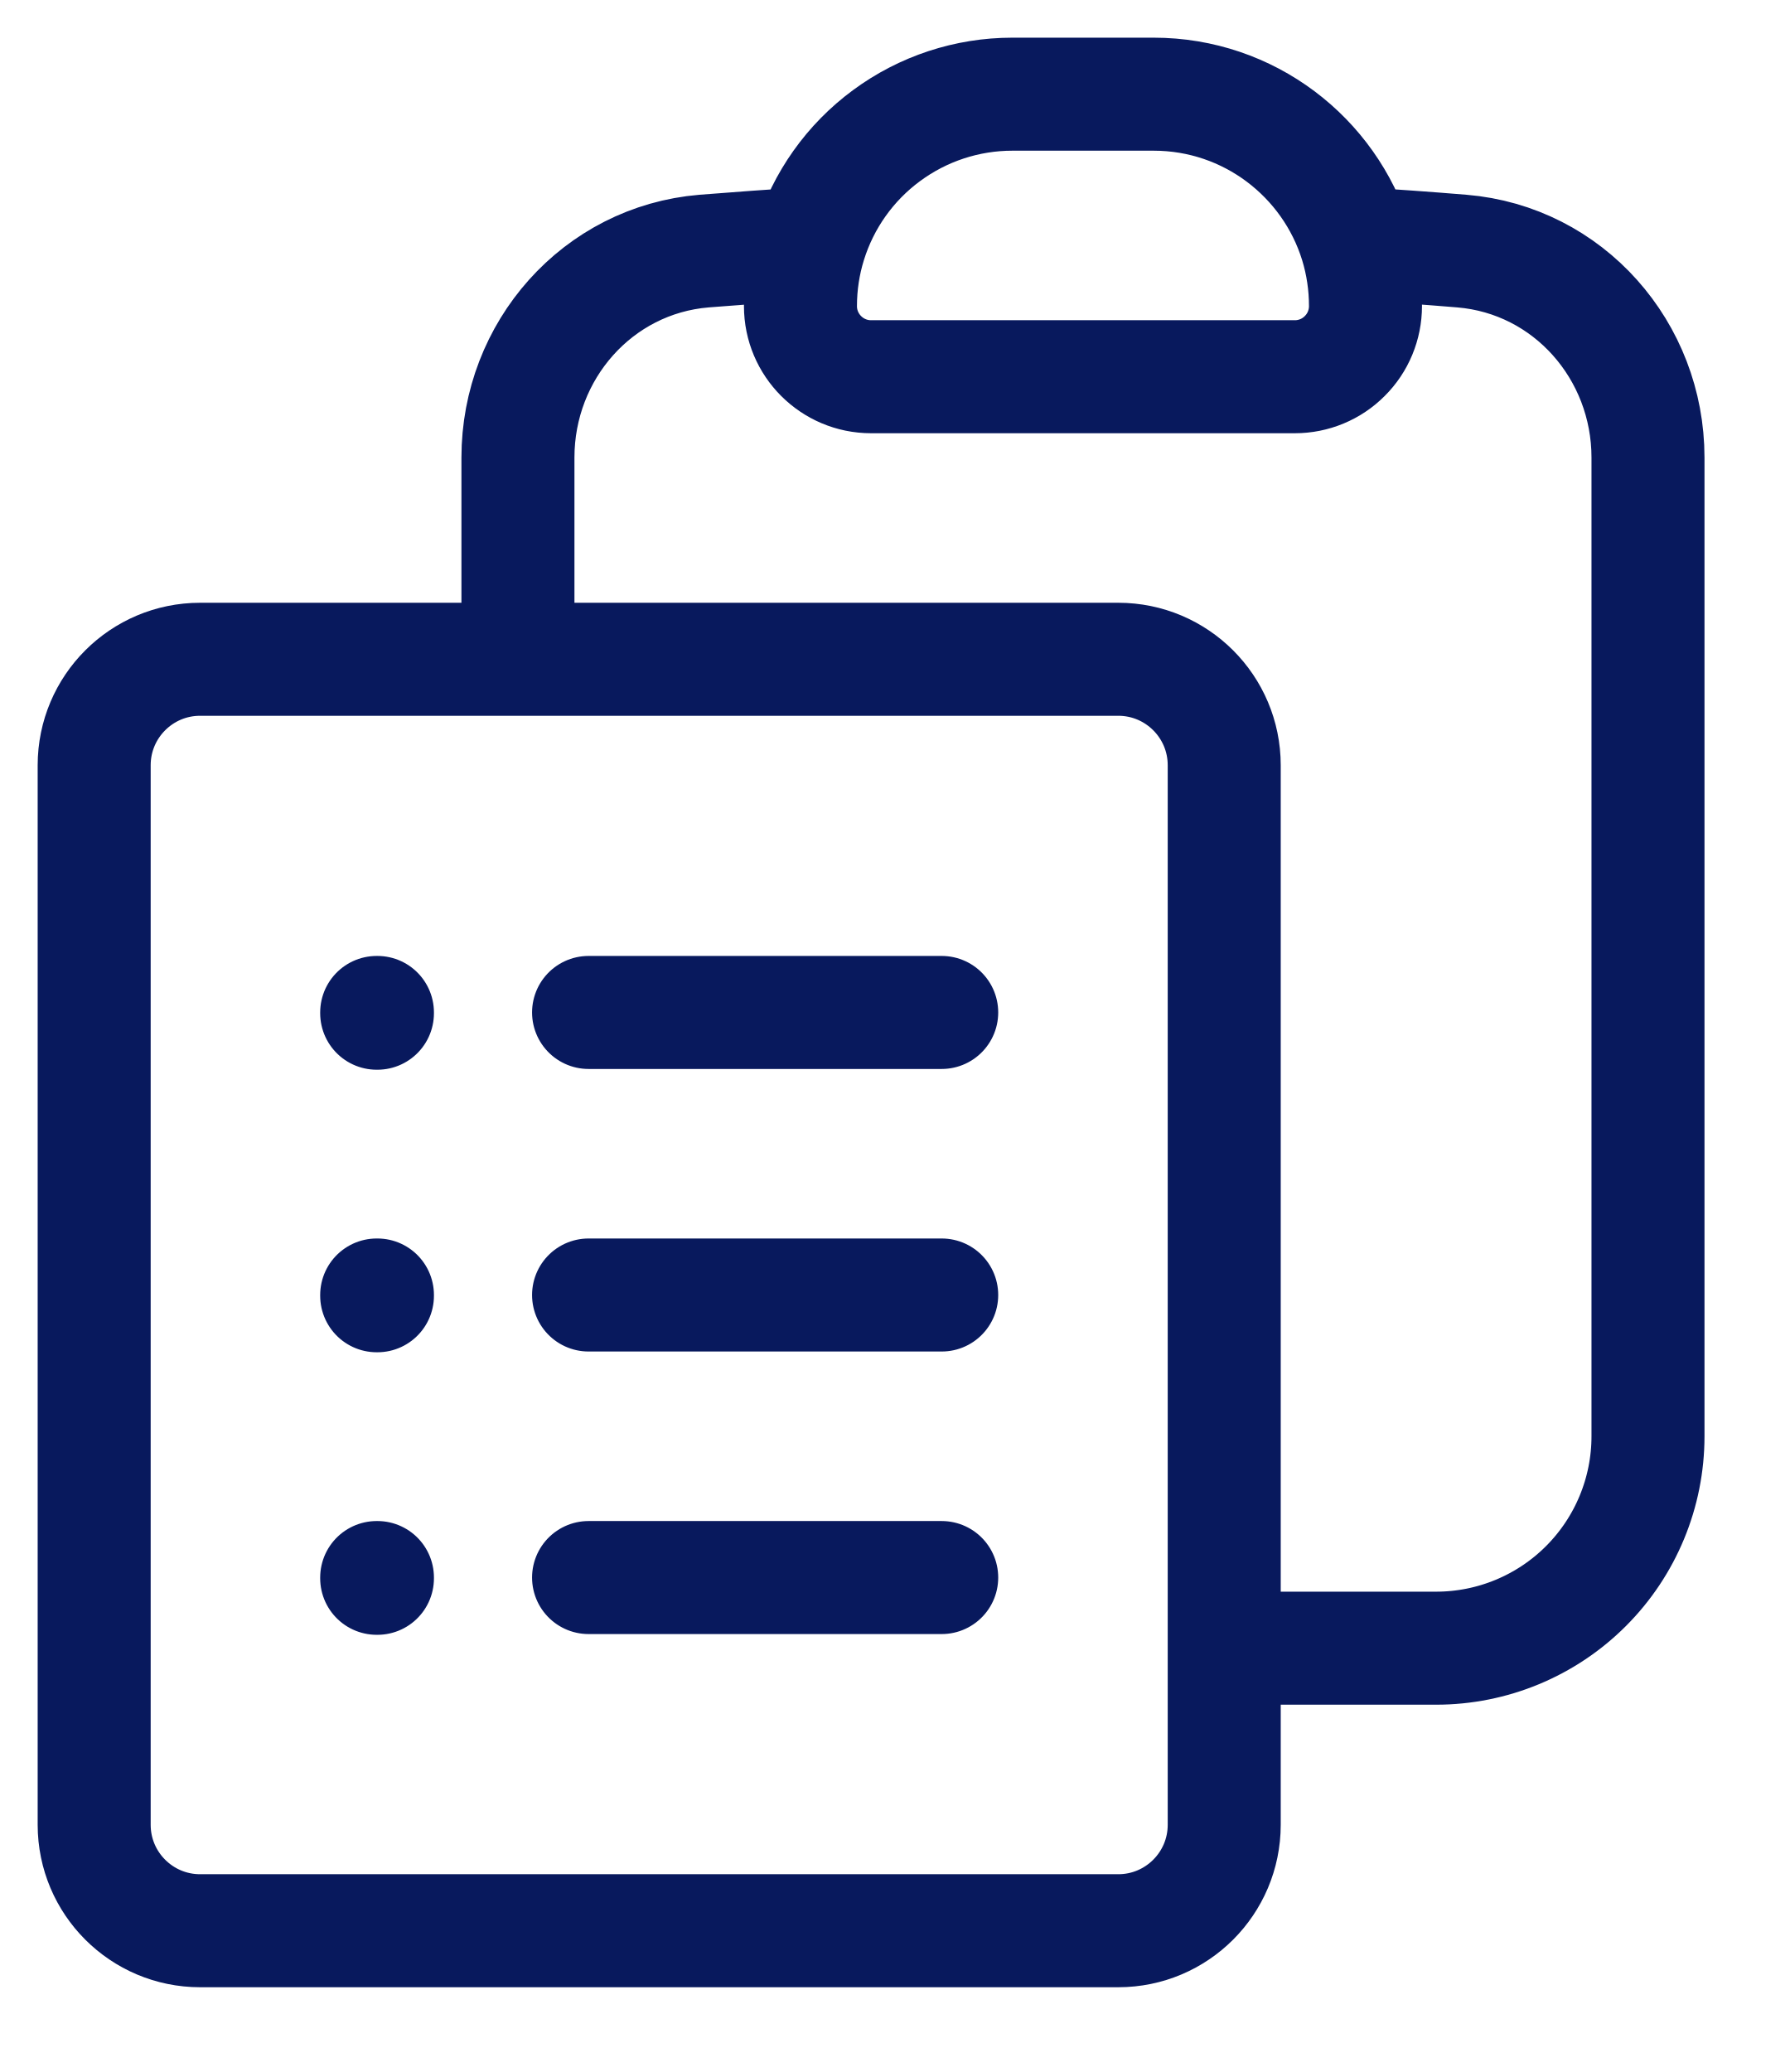
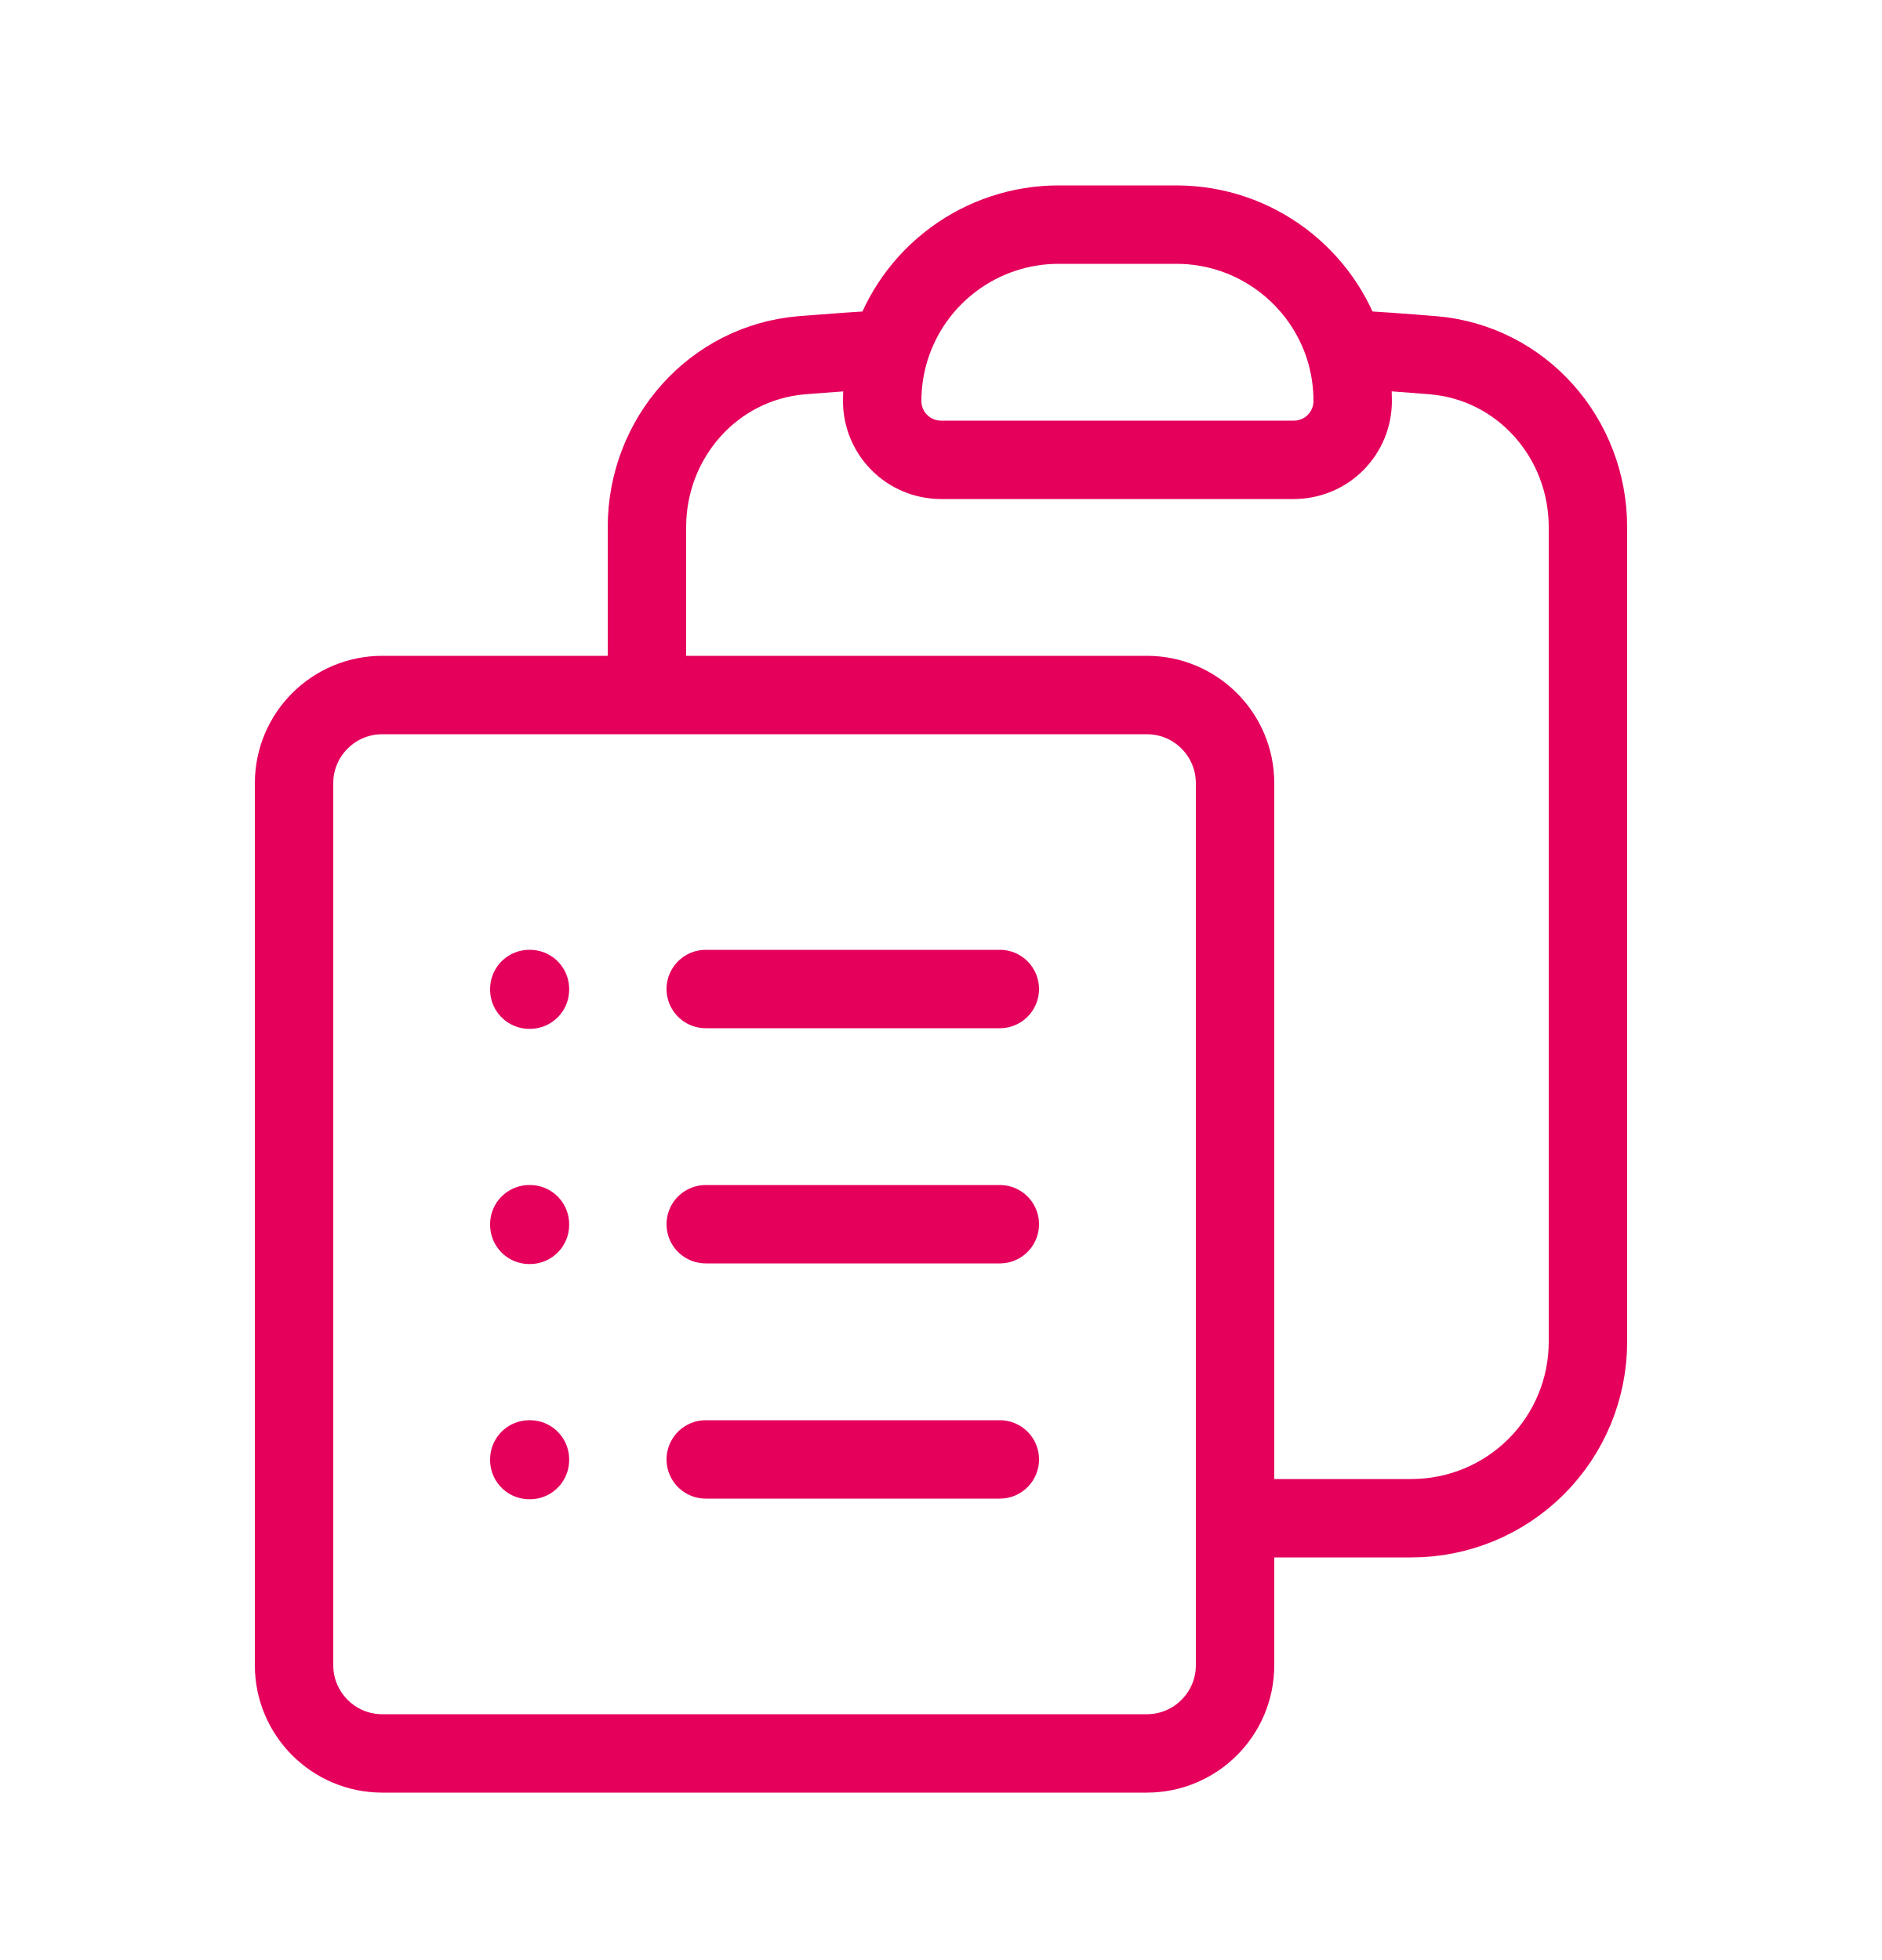
- <svg xmlns="http://www.w3.org/2000/svg" width="19" height="22" viewBox="0 0 19 22" fill="none">
-   <path d="M6.25 10.75H10M6.25 13.75H10M6.25 16.75H10M13 17.5H15.25C15.847 17.5 16.419 17.263 16.841 16.841C17.263 16.419 17.5 15.847 17.5 15.25V4.858C17.5 3.723 16.655 2.76 15.524 2.666C15.15 2.635 14.776 2.608 14.401 2.586M14.401 2.586C14.467 2.801 14.5 3.025 14.5 3.25C14.5 3.449 14.421 3.64 14.28 3.78C14.14 3.921 13.949 4 13.75 4H9.25C8.836 4 8.5 3.664 8.5 3.25C8.5 3.019 8.535 2.796 8.6 2.586M14.401 2.586C14.118 1.668 13.262 1 12.25 1H10.75C10.269 1 9.801 1.154 9.414 1.44C9.027 1.725 8.742 2.127 8.6 2.586M8.6 2.586C8.224 2.609 7.85 2.636 7.476 2.666C6.345 2.76 5.5 3.723 5.5 4.858V7M5.5 7H2.125C1.504 7 1 7.504 1 8.125V19.375C1 19.996 1.504 20.5 2.125 20.5H11.875C12.496 20.5 13 19.996 13 19.375V8.125C13 7.504 12.496 7 11.875 7H5.5ZM4 10.75H4.008V10.758H4V10.75ZM4 13.75H4.008V13.758H4V13.75ZM4 16.75H4.008V16.758H4V16.75Z" stroke="#08195D" stroke-width="1.2" stroke-linecap="round" stroke-linejoin="round" />
+ <svg xmlns="http://www.w3.org/2000/svg" width="24" height="25" viewBox="0 0 24 25" fill="none">
+   <path d="M9 12.615H12.75M9 15.615H12.75M9 18.615H12.75M15.75 19.365H18C18.597 19.365 19.169 19.128 19.591 18.706C20.013 18.284 20.25 17.712 20.25 17.115V6.723C20.25 5.588 19.405 4.625 18.274 4.531C17.9 4.5 17.526 4.474 17.151 4.451M17.151 4.451C17.217 4.666 17.25 4.89 17.25 5.115C17.25 5.314 17.171 5.505 17.03 5.646C16.89 5.786 16.699 5.865 16.5 5.865H12C11.586 5.865 11.25 5.529 11.25 5.115C11.25 4.884 11.285 4.661 11.35 4.451M17.151 4.451C16.868 3.533 16.012 2.865 15 2.865H13.5C13.019 2.865 12.551 3.019 12.164 3.305C11.777 3.59 11.492 3.992 11.35 4.451M11.35 4.451C10.974 4.474 10.6 4.501 10.226 4.531C9.095 4.625 8.25 5.588 8.25 6.723V8.865M8.25 8.865H4.875C4.254 8.865 3.75 9.369 3.75 9.99V21.24C3.75 21.861 4.254 22.365 4.875 22.365H14.625C15.246 22.365 15.75 21.861 15.75 21.24V9.99C15.75 9.369 15.246 8.865 14.625 8.865H8.25ZM6.75 12.615H6.758V12.623H6.75V12.615ZM6.75 15.615H6.758V15.623H6.75V15.615ZM6.75 18.615H6.758V18.623H6.75V18.615Z" stroke="#E5005C" stroke-linecap="round" stroke-linejoin="round" />
</svg>
